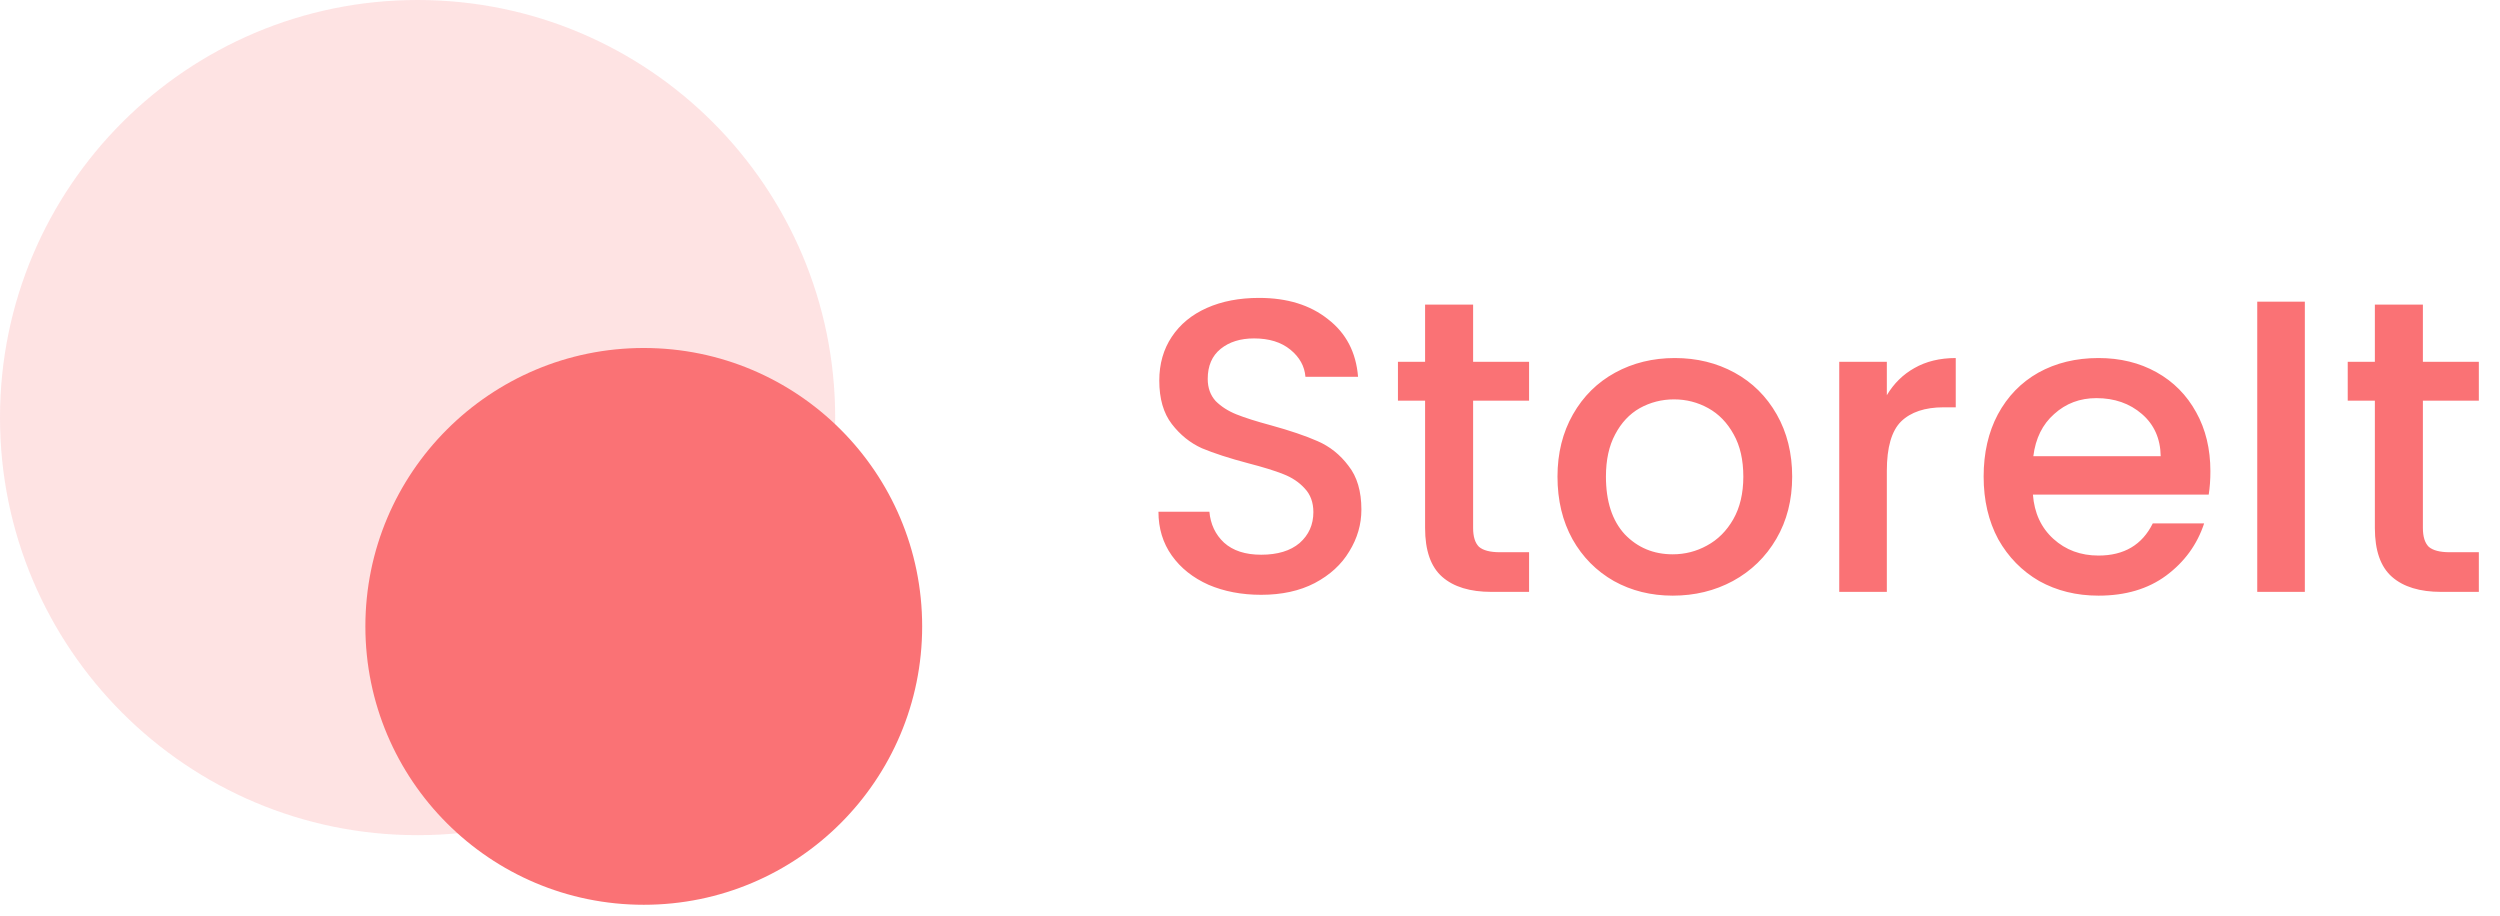
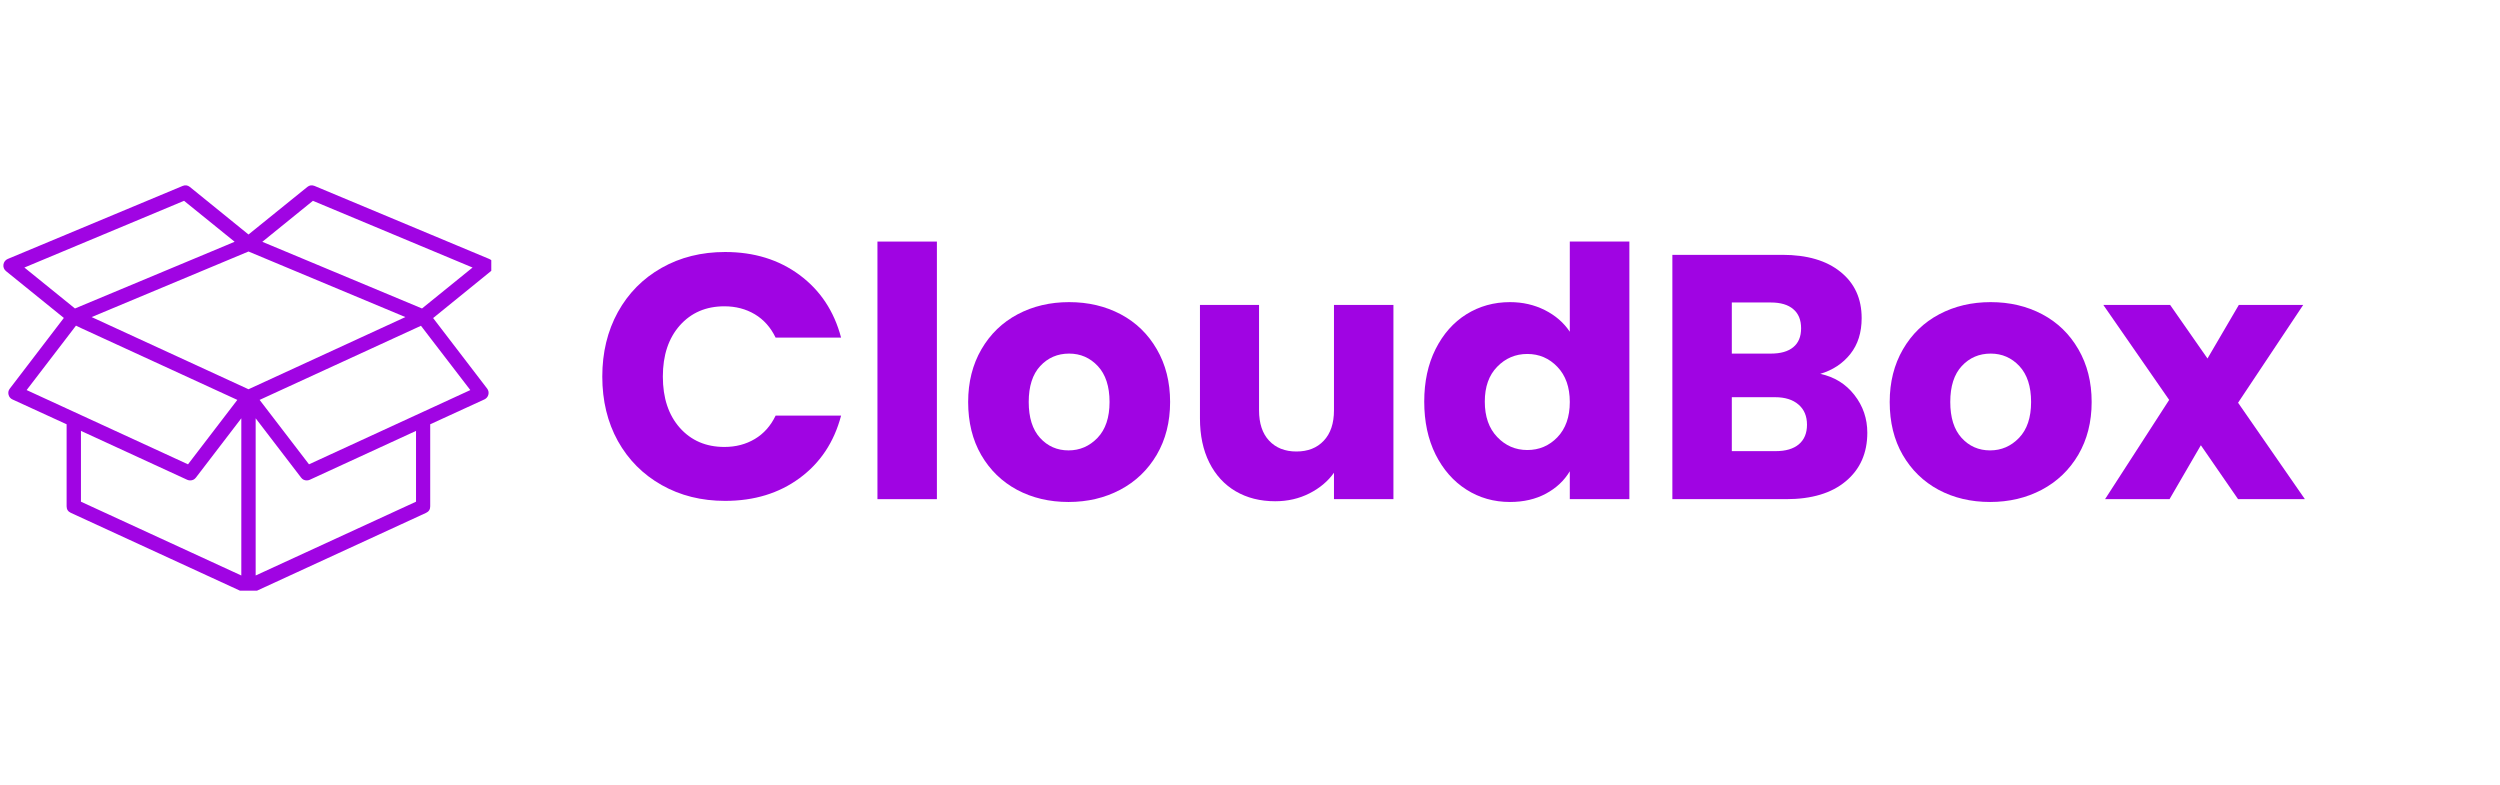
- <svg xmlns="http://www.w3.org/2000/svg" width="224" height="82" viewBox="0 0 224 82" fill="none">
-   <rect opacity="0.2" width="74.832" height="74.832" rx="37.416" fill="#FA7275" />
-   <rect x="32.738" y="31.18" width="49.888" height="49.888" rx="24.944" fill="#FA7275" />
-   <path d="M113.001 53.295C111.255 53.295 109.684 52.996 108.287 52.397C106.89 51.773 105.793 50.901 104.994 49.778C104.196 48.656 103.797 47.346 103.797 45.849H108.362C108.462 46.972 108.898 47.895 109.671 48.618C110.47 49.342 111.58 49.703 113.001 49.703C114.473 49.703 115.621 49.354 116.444 48.656C117.267 47.932 117.678 47.009 117.678 45.887C117.678 45.014 117.417 44.303 116.893 43.754C116.394 43.205 115.758 42.781 114.985 42.482C114.236 42.182 113.189 41.858 111.842 41.509C110.145 41.06 108.761 40.611 107.688 40.162C106.641 39.688 105.743 38.965 104.994 37.992C104.246 37.019 103.872 35.722 103.872 34.101C103.872 32.604 104.246 31.294 104.994 30.172C105.743 29.049 106.79 28.189 108.137 27.59C109.484 26.992 111.043 26.692 112.814 26.692C115.334 26.692 117.392 27.328 118.988 28.601C120.609 29.848 121.507 31.569 121.682 33.764H116.968C116.893 32.816 116.444 32.005 115.621 31.332C114.797 30.658 113.712 30.322 112.365 30.322C111.143 30.322 110.145 30.633 109.372 31.257C108.599 31.881 108.212 32.779 108.212 33.951C108.212 34.749 108.449 35.41 108.923 35.934C109.422 36.433 110.046 36.832 110.794 37.131C111.542 37.431 112.565 37.755 113.862 38.104C115.583 38.578 116.98 39.052 118.053 39.526C119.15 40 120.073 40.736 120.821 41.733C121.595 42.706 121.981 44.016 121.981 45.662C121.981 46.984 121.62 48.231 120.896 49.404C120.198 50.576 119.163 51.524 117.791 52.248C116.444 52.946 114.847 53.295 113.001 53.295ZM131.991 35.897V47.309C131.991 48.082 132.165 48.643 132.515 48.992C132.889 49.316 133.512 49.479 134.385 49.479H137.005V53.033H133.637C131.716 53.033 130.245 52.584 129.222 51.686C128.199 50.788 127.688 49.329 127.688 47.309V35.897H125.256V32.417H127.688V27.291H131.991V32.417H137.005V35.897H131.991ZM149.878 53.37C147.933 53.37 146.174 52.933 144.603 52.06C143.031 51.162 141.796 49.915 140.898 48.319C140 46.697 139.551 44.827 139.551 42.706C139.551 40.611 140.013 38.753 140.936 37.131C141.859 35.51 143.118 34.263 144.715 33.39C146.311 32.517 148.095 32.08 150.065 32.08C152.036 32.08 153.819 32.517 155.416 33.39C157.012 34.263 158.272 35.51 159.195 37.131C160.118 38.753 160.579 40.611 160.579 42.706C160.579 44.802 160.105 46.66 159.158 48.281C158.21 49.903 156.913 51.162 155.266 52.06C153.645 52.933 151.849 53.37 149.878 53.37ZM149.878 49.666C150.976 49.666 151.999 49.404 152.946 48.88C153.919 48.356 154.705 47.57 155.304 46.523C155.902 45.475 156.202 44.203 156.202 42.706C156.202 41.21 155.915 39.95 155.341 38.927C154.767 37.88 154.007 37.094 153.059 36.57C152.111 36.046 151.088 35.784 149.991 35.784C148.893 35.784 147.87 36.046 146.922 36.57C145.999 37.094 145.264 37.88 144.715 38.927C144.166 39.95 143.892 41.21 143.892 42.706C143.892 44.926 144.453 46.648 145.575 47.87C146.723 49.067 148.157 49.666 149.878 49.666ZM169.061 35.41C169.685 34.362 170.508 33.552 171.531 32.978C172.578 32.38 173.813 32.08 175.235 32.08V36.495H174.15C172.479 36.495 171.207 36.919 170.334 37.767C169.485 38.615 169.061 40.087 169.061 42.182V53.033H164.796V32.417H169.061V35.41ZM198.051 42.22C198.051 42.993 198.001 43.692 197.901 44.315H182.149C182.274 45.962 182.885 47.284 183.983 48.281C185.08 49.279 186.427 49.778 188.023 49.778C190.318 49.778 191.94 48.818 192.888 46.897H197.49C196.866 48.793 195.731 50.352 194.085 51.574C192.464 52.771 190.443 53.37 188.023 53.37C186.053 53.37 184.282 52.933 182.71 52.06C181.164 51.162 179.942 49.915 179.044 48.319C178.171 46.697 177.734 44.827 177.734 42.706C177.734 40.586 178.158 38.728 179.006 37.131C179.879 35.51 181.089 34.263 182.636 33.39C184.207 32.517 186.003 32.08 188.023 32.08C189.969 32.08 191.703 32.504 193.224 33.352C194.746 34.2 195.931 35.398 196.779 36.944C197.627 38.466 198.051 40.224 198.051 42.22ZM193.598 40.873C193.574 39.301 193.012 38.042 191.915 37.094C190.817 36.146 189.458 35.672 187.836 35.672C186.365 35.672 185.105 36.146 184.057 37.094C183.01 38.017 182.386 39.276 182.187 40.873H193.598ZM206.514 27.029V53.033H202.249V27.029H206.514ZM217.091 35.897V47.309C217.091 48.082 217.265 48.643 217.614 48.992C217.989 49.316 218.612 49.479 219.485 49.479H222.104V53.033H218.737C216.816 53.033 215.344 52.584 214.322 51.686C213.299 50.788 212.788 49.329 212.788 47.309V35.897H210.356V32.417H212.788V27.291H217.091V32.417H222.104V35.897H217.091Z" fill="#FA7275" />
+ <svg xmlns="http://www.w3.org/2000/svg" width="424" zoomAndPan="magnify" viewBox="0 0 318 99.75" height="133" preserveAspectRatio="xMidYMid meet" version="1.0">
+   <defs>
+     <g />
+     <clipPath id="23667b76f2">
+       <path d="M 0.398 23.516 L 62.492 23.516 L 62.492 75.137 L 0.398 75.137 Z M 0.398 23.516 " clip-rule="nonzero" />
+     </clipPath>
+   </defs>
+   <g fill="#a004e3" fill-opacity="1">
+     <g transform="translate(75.14216, 63.493)">
+       <g>
+         <path d="M 1.469 -15.594 C 1.469 -18.656 2.129 -21.391 3.453 -23.797 C 4.785 -26.203 6.641 -28.078 9.016 -29.422 C 11.391 -30.766 14.082 -31.438 17.094 -31.438 C 20.781 -31.438 23.938 -30.461 26.562 -28.516 C 29.195 -26.566 30.957 -23.91 31.844 -20.547 L 23.516 -20.547 C 22.891 -21.848 22.008 -22.836 20.875 -23.516 C 19.738 -24.191 18.445 -24.531 17 -24.531 C 14.664 -24.531 12.773 -23.719 11.328 -22.094 C 9.891 -20.469 9.172 -18.301 9.172 -15.594 C 9.172 -12.875 9.891 -10.703 11.328 -9.078 C 12.773 -7.453 14.664 -6.641 17 -6.641 C 18.445 -6.641 19.738 -6.977 20.875 -7.656 C 22.008 -8.332 22.891 -9.32 23.516 -10.625 L 31.844 -10.625 C 30.957 -7.258 29.195 -4.609 26.562 -2.672 C 23.938 -0.742 20.781 0.219 17.094 0.219 C 14.082 0.219 11.391 -0.453 9.016 -1.797 C 6.641 -3.141 4.785 -5.004 3.453 -7.391 C 2.129 -9.785 1.469 -12.52 1.469 -15.594 Z M 1.469 -15.594 " />
+       </g>
+     </g>
+   </g>
+   <g fill="#a004e3" fill-opacity="1">
+     <g transform="translate(108.8614, 63.493)">
+       <g>
+         <path d="M 10.312 -32.766 L 10.312 0 L 2.75 0 L 2.75 -32.766 Z M 10.312 -32.766 " />
+       </g>
+     </g>
+   </g>
+   <g fill="#a004e3" fill-opacity="1">
+     <g transform="translate(121.9154, 63.493)">
+       <g>
+         <path d="M 14 0.359 C 11.57 0.359 9.391 -0.156 7.453 -1.188 C 5.523 -2.227 4.004 -3.707 2.891 -5.625 C 1.785 -7.539 1.234 -9.785 1.234 -12.359 C 1.234 -14.891 1.797 -17.125 2.922 -19.062 C 4.047 -21 5.582 -22.484 7.531 -23.516 C 9.477 -24.547 11.66 -25.062 14.078 -25.062 C 16.504 -25.062 18.691 -24.547 20.641 -23.516 C 22.586 -22.484 24.117 -21 25.234 -19.062 C 26.359 -17.125 26.922 -14.891 26.922 -12.359 C 26.922 -9.816 26.352 -7.578 25.219 -5.641 C 24.082 -3.711 22.531 -2.227 20.562 -1.188 C 18.602 -0.156 16.414 0.359 14 0.359 Z M 14 -6.203 C 15.438 -6.203 16.664 -6.734 17.688 -7.797 C 18.707 -8.859 19.219 -10.379 19.219 -12.359 C 19.219 -14.336 18.723 -15.859 17.734 -16.922 C 16.742 -17.984 15.523 -18.516 14.078 -18.516 C 12.609 -18.516 11.383 -17.988 10.406 -16.938 C 9.426 -15.883 8.938 -14.359 8.938 -12.359 C 8.938 -10.379 9.414 -8.859 10.375 -7.797 C 11.344 -6.734 12.551 -6.203 14 -6.203 Z M 14 -6.203 " />
+       </g>
+     </g>
+   </g>
+   <g fill="#a004e3" fill-opacity="1">
+     <g transform="translate(150.1033, 63.493)">
+       <g>
+         <path d="M 27.141 -24.703 L 27.141 0 L 19.578 0 L 19.578 -3.359 C 18.805 -2.273 17.766 -1.398 16.453 -0.734 C 15.141 -0.066 13.688 0.266 12.094 0.266 C 10.195 0.266 8.523 -0.156 7.078 -1 C 5.641 -1.844 4.52 -3.062 3.719 -4.656 C 2.926 -6.25 2.531 -8.117 2.531 -10.266 L 2.531 -24.703 L 10.047 -24.703 L 10.047 -11.297 C 10.047 -9.641 10.473 -8.352 11.328 -7.438 C 12.191 -6.52 13.348 -6.062 14.797 -6.062 C 16.266 -6.062 17.426 -6.52 18.281 -7.438 C 19.145 -8.352 19.578 -9.641 19.578 -11.297 L 19.578 -24.703 Z M 27.141 -24.703 " />
+       </g>
+     </g>
+   </g>
+   <g fill="#a004e3" fill-opacity="1">
+     <g transform="translate(179.9284, 63.493)">
+       <g>
+         <path d="M 1.234 -12.406 C 1.234 -14.938 1.711 -17.16 2.672 -19.078 C 3.641 -21.004 4.945 -22.484 6.594 -23.516 C 8.25 -24.547 10.098 -25.062 12.141 -25.062 C 13.754 -25.062 15.234 -24.723 16.578 -24.047 C 17.922 -23.367 18.977 -22.453 19.75 -21.297 L 19.75 -32.766 L 27.328 -32.766 L 27.328 0 L 19.75 0 L 19.75 -3.547 C 19.039 -2.359 18.031 -1.41 16.719 -0.703 C 15.406 0.004 13.879 0.359 12.141 0.359 C 10.098 0.359 8.25 -0.164 6.594 -1.219 C 4.945 -2.27 3.641 -3.758 2.672 -5.688 C 1.711 -7.625 1.234 -9.863 1.234 -12.406 Z M 19.75 -12.359 C 19.75 -14.242 19.223 -15.734 18.172 -16.828 C 17.129 -17.922 15.852 -18.469 14.344 -18.469 C 12.844 -18.469 11.566 -17.926 10.516 -16.844 C 9.461 -15.77 8.938 -14.289 8.938 -12.406 C 8.938 -10.508 9.461 -9.008 10.516 -7.906 C 11.566 -6.801 12.844 -6.25 14.344 -6.25 C 15.852 -6.25 17.129 -6.789 18.172 -7.875 C 19.223 -8.969 19.75 -10.461 19.75 -12.359 Z M 19.75 -12.359 " />
+       </g>
+     </g>
+   </g>
+   <g fill="#a004e3" fill-opacity="1">
+     <g transform="translate(209.9748, 63.493)">
+       <g>
+         <path d="M 21.562 -15.938 C 23.363 -15.551 24.812 -14.656 25.906 -13.25 C 27 -11.852 27.547 -10.254 27.547 -8.453 C 27.547 -5.859 26.633 -3.801 24.812 -2.281 C 23 -0.758 20.469 0 17.219 0 L 2.75 0 L 2.75 -31.078 L 16.734 -31.078 C 19.891 -31.078 22.359 -30.352 24.141 -28.906 C 25.93 -27.469 26.828 -25.508 26.828 -23.031 C 26.828 -21.195 26.348 -19.676 25.391 -18.469 C 24.43 -17.258 23.156 -16.414 21.562 -15.938 Z M 10.312 -18.516 L 15.281 -18.516 C 16.52 -18.516 17.469 -18.785 18.125 -19.328 C 18.789 -19.867 19.125 -20.672 19.125 -21.734 C 19.125 -22.805 18.789 -23.617 18.125 -24.172 C 17.469 -24.734 16.52 -25.016 15.281 -25.016 L 10.312 -25.016 Z M 15.891 -6.109 C 17.16 -6.109 18.141 -6.395 18.828 -6.969 C 19.523 -7.551 19.875 -8.383 19.875 -9.469 C 19.875 -10.562 19.516 -11.414 18.797 -12.031 C 18.078 -12.656 17.082 -12.969 15.812 -12.969 L 10.312 -12.969 L 10.312 -6.109 Z M 15.891 -6.109 " />
+       </g>
+     </g>
+   </g>
+   <g fill="#a004e3" fill-opacity="1">
+     <g transform="translate(239.1362, 63.493)">
+       <g>
+         <path d="M 14 0.359 C 11.57 0.359 9.391 -0.156 7.453 -1.188 C 5.523 -2.227 4.004 -3.707 2.891 -5.625 C 1.785 -7.539 1.234 -9.785 1.234 -12.359 C 1.234 -14.891 1.797 -17.125 2.922 -19.062 C 4.047 -21 5.582 -22.484 7.531 -23.516 C 9.477 -24.547 11.66 -25.062 14.078 -25.062 C 16.504 -25.062 18.691 -24.547 20.641 -23.516 C 22.586 -22.484 24.117 -21 25.234 -19.062 C 26.359 -17.125 26.922 -14.891 26.922 -12.359 C 26.922 -9.816 26.352 -7.578 25.219 -5.641 C 24.082 -3.711 22.531 -2.227 20.562 -1.188 C 18.602 -0.156 16.414 0.359 14 0.359 Z M 14 -6.203 C 15.438 -6.203 16.664 -6.734 17.688 -7.797 C 18.707 -8.859 19.219 -10.379 19.219 -12.359 C 19.219 -14.336 18.723 -15.859 17.734 -16.922 C 16.742 -17.984 15.523 -18.516 14.078 -18.516 C 12.609 -18.516 11.383 -17.988 10.406 -16.938 C 9.426 -15.883 8.938 -14.359 8.938 -12.359 C 8.938 -10.379 9.414 -8.859 10.375 -7.797 C 11.344 -6.734 12.551 -6.203 14 -6.203 Z M 14 -6.203 " />
+       </g>
+     </g>
+   </g>
+   <g fill="#a004e3" fill-opacity="1">
+     <g transform="translate(267.3241, 63.493)">
+       <g>
+         <path d="M 17.359 0 L 12.625 -6.859 L 8.641 0 L 0.438 0 L 8.594 -12.625 L 0.219 -24.703 L 8.719 -24.703 L 13.469 -17.891 L 17.453 -24.703 L 25.641 -24.703 L 17.359 -12.266 L 25.859 0 Z M 17.359 0 " />
+       </g>
+     </g>
+   </g>
+   <g clip-path="url(#23667b76f2)">
+     <path fill="#a004e3" d="M 62.781 33.648 C 62.734 33.309 62.551 33.07 62.23 32.938 L 40.004 23.648 C 39.672 23.516 39.367 23.559 39.09 23.781 L 31.609 29.828 L 24.152 23.781 C 23.875 23.559 23.57 23.516 23.242 23.648 L 0.988 32.938 C 0.84 33 0.715 33.094 0.617 33.219 C 0.52 33.348 0.461 33.492 0.438 33.648 C 0.414 33.809 0.43 33.965 0.488 34.113 C 0.551 34.262 0.641 34.387 0.766 34.488 L 8.121 40.441 L 1.246 49.434 C 1.07 49.664 1.016 49.922 1.086 50.203 C 1.156 50.488 1.324 50.691 1.59 50.812 L 8.473 53.969 L 8.473 64.398 C 8.473 64.789 8.648 65.066 9.004 65.23 L 31.168 75.43 L 31.227 75.457 C 31.258 75.473 31.289 75.484 31.32 75.492 L 31.387 75.512 C 31.406 75.516 31.43 75.516 31.449 75.512 L 31.609 75.512 C 31.645 75.516 31.68 75.516 31.719 75.512 L 31.766 75.512 C 31.789 75.516 31.809 75.516 31.828 75.512 L 31.895 75.492 C 31.926 75.484 31.957 75.473 31.988 75.457 L 54.191 65.238 C 54.547 65.074 54.727 64.797 54.723 64.406 L 54.723 53.969 L 61.625 50.801 C 61.75 50.742 61.855 50.66 61.941 50.555 C 62.027 50.449 62.09 50.332 62.121 50.199 C 62.156 50.066 62.16 49.934 62.133 49.797 C 62.105 49.664 62.051 49.543 61.969 49.434 L 55.094 40.457 L 62.445 34.488 C 62.719 34.273 62.828 33.992 62.781 33.648 Z M 31.609 49.512 L 11.656 40.332 L 31.609 31.992 L 51.562 40.332 Z M 23.41 25.543 L 29.844 30.75 L 28.82 31.184 L 9.535 39.238 L 3.102 34.031 Z M 3.387 49.617 L 8.473 42.98 L 9.664 41.422 L 10.297 41.727 L 30.188 50.867 L 23.914 59.062 L 10.297 52.797 L 8.473 51.957 Z M 10.297 54.809 L 23.809 61.027 C 23.93 61.082 24.059 61.109 24.191 61.109 C 24.492 61.109 24.734 60.992 24.918 60.754 L 30.695 53.207 L 30.695 73.203 L 10.297 63.816 Z M 52.918 63.816 L 32.52 73.203 L 32.52 53.207 L 38.301 60.754 C 38.48 60.992 38.723 61.109 39.023 61.109 C 39.156 61.109 39.281 61.082 39.402 61.027 L 52.918 54.809 Z M 59.824 49.617 L 54.742 51.957 L 52.918 52.797 L 39.305 59.062 L 33.023 50.867 L 53.547 41.438 L 54.742 43 Z M 53.68 39.238 L 34.391 31.184 L 33.367 30.758 L 39.801 25.543 L 60.109 34.031 Z M 53.68 39.238 " fill-opacity="1" fill-rule="nonzero" />
+   </g>
</svg>
